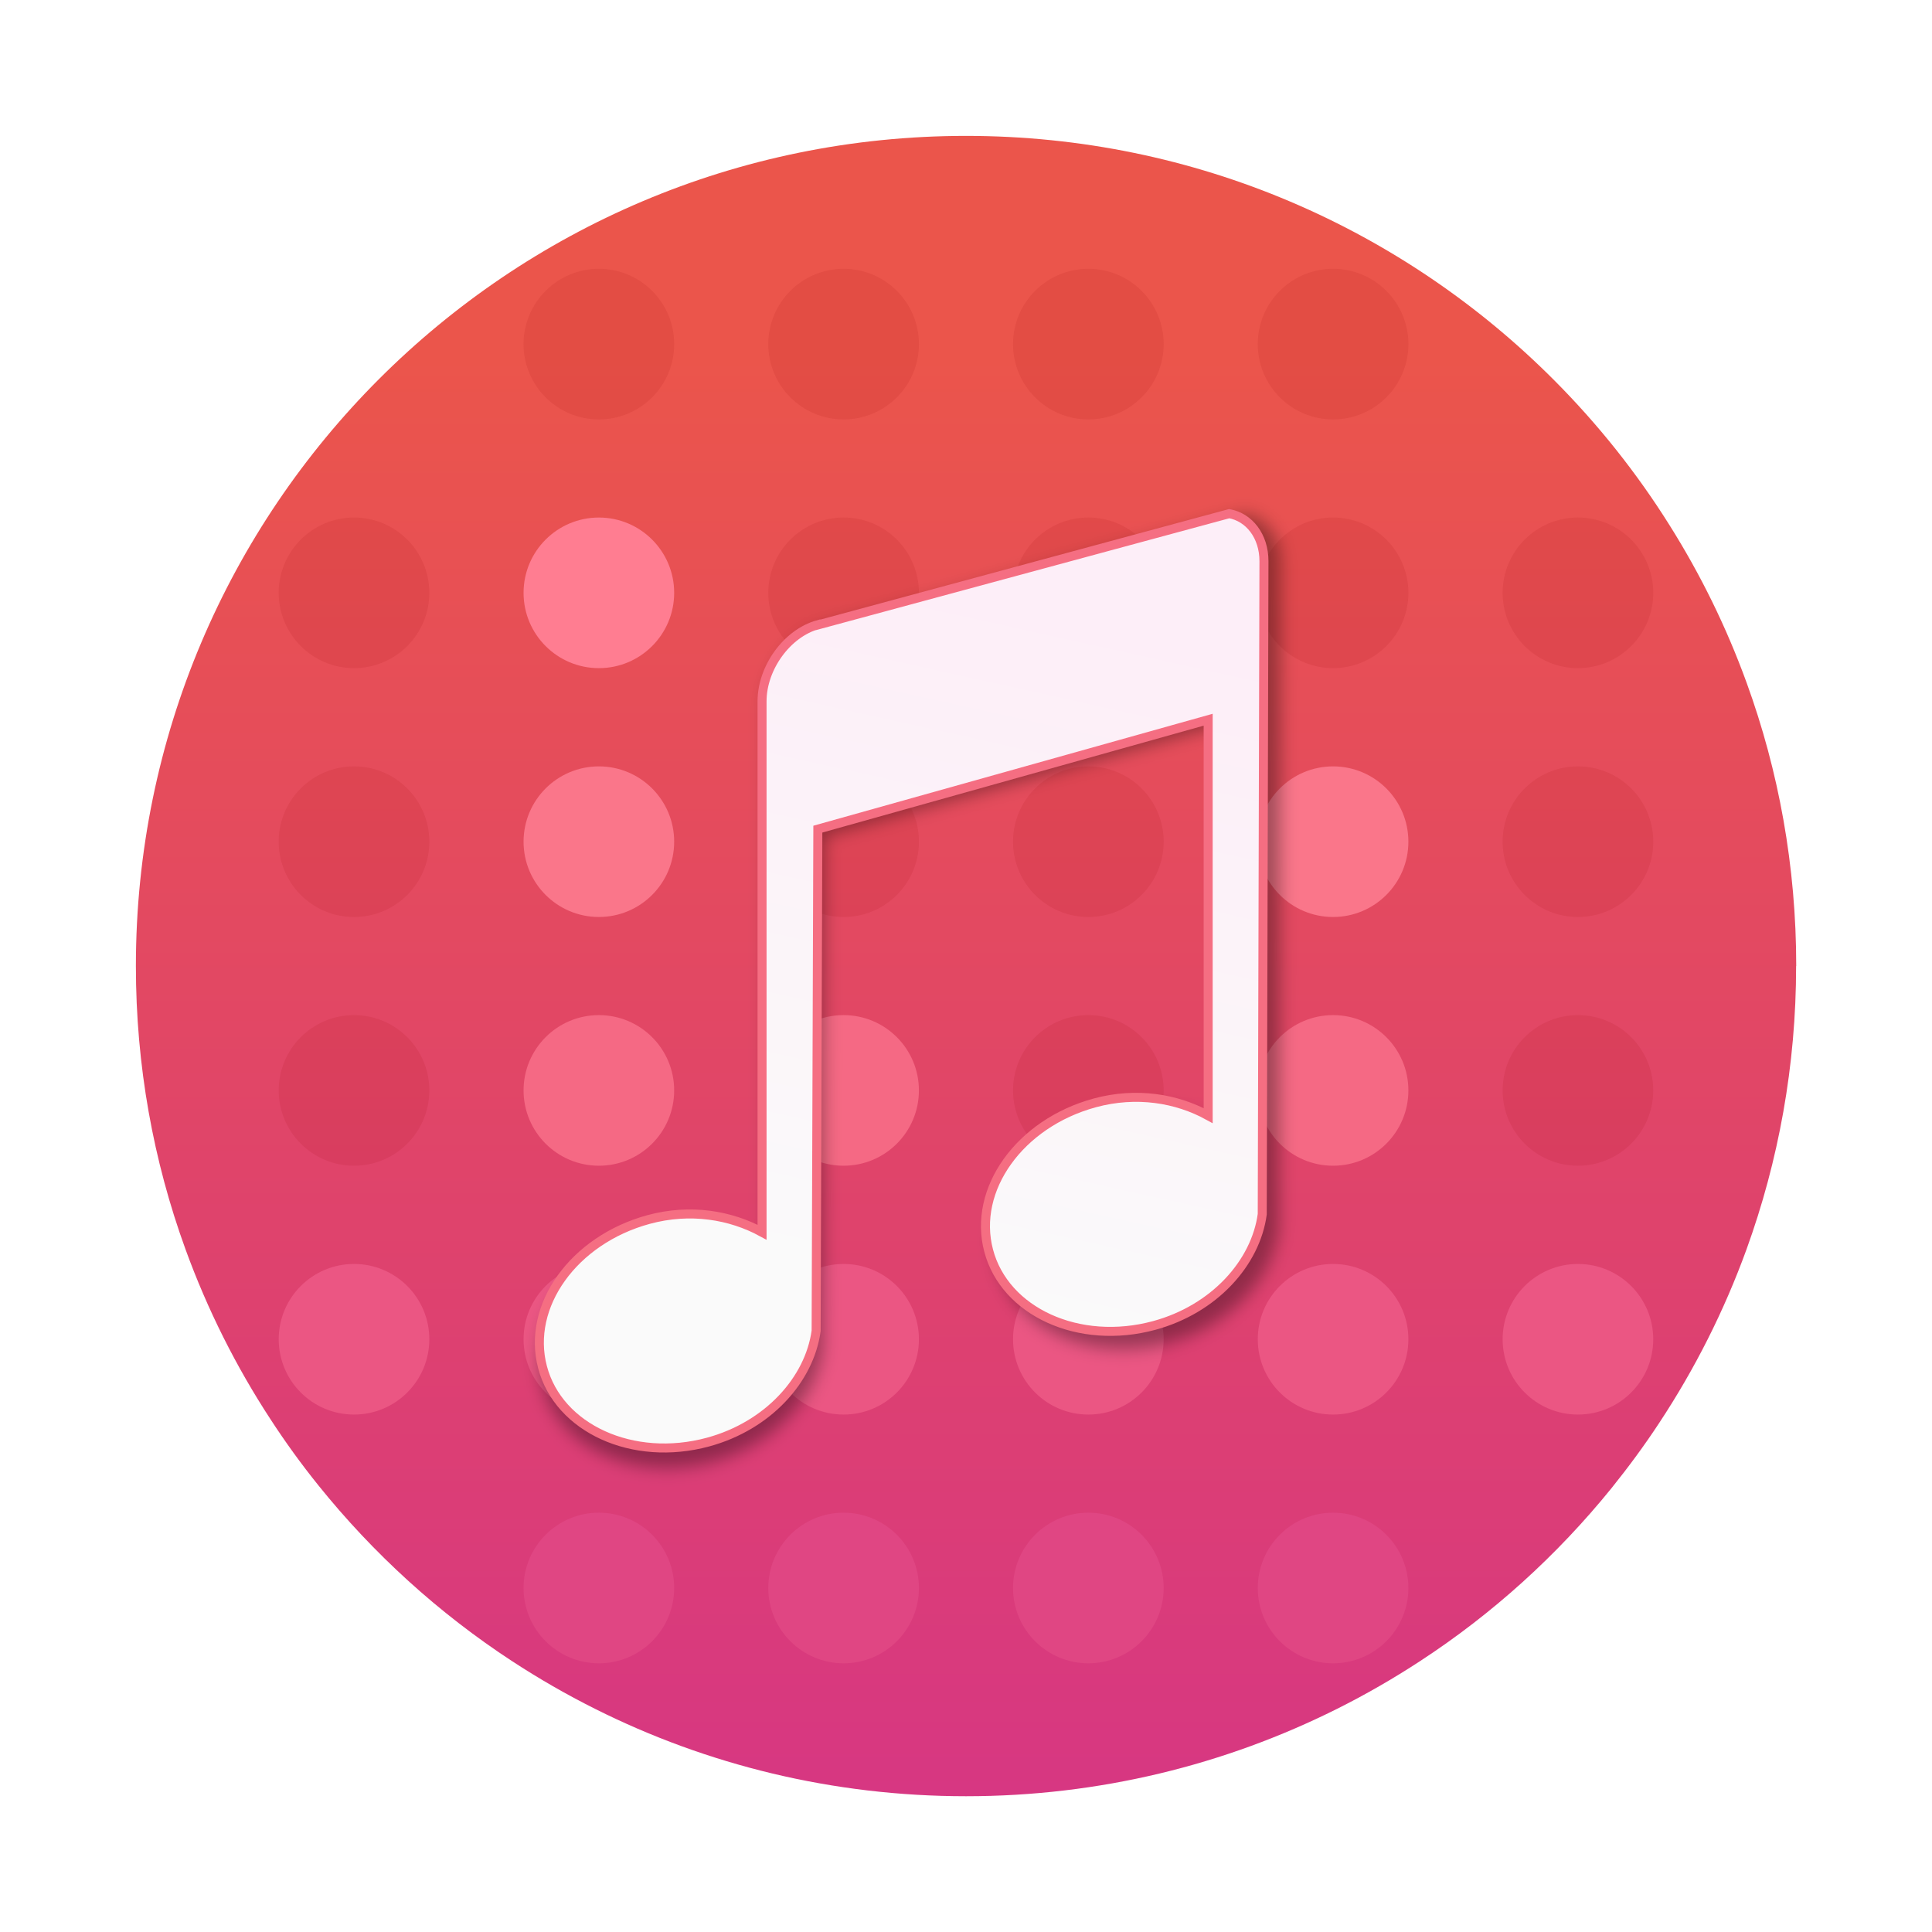
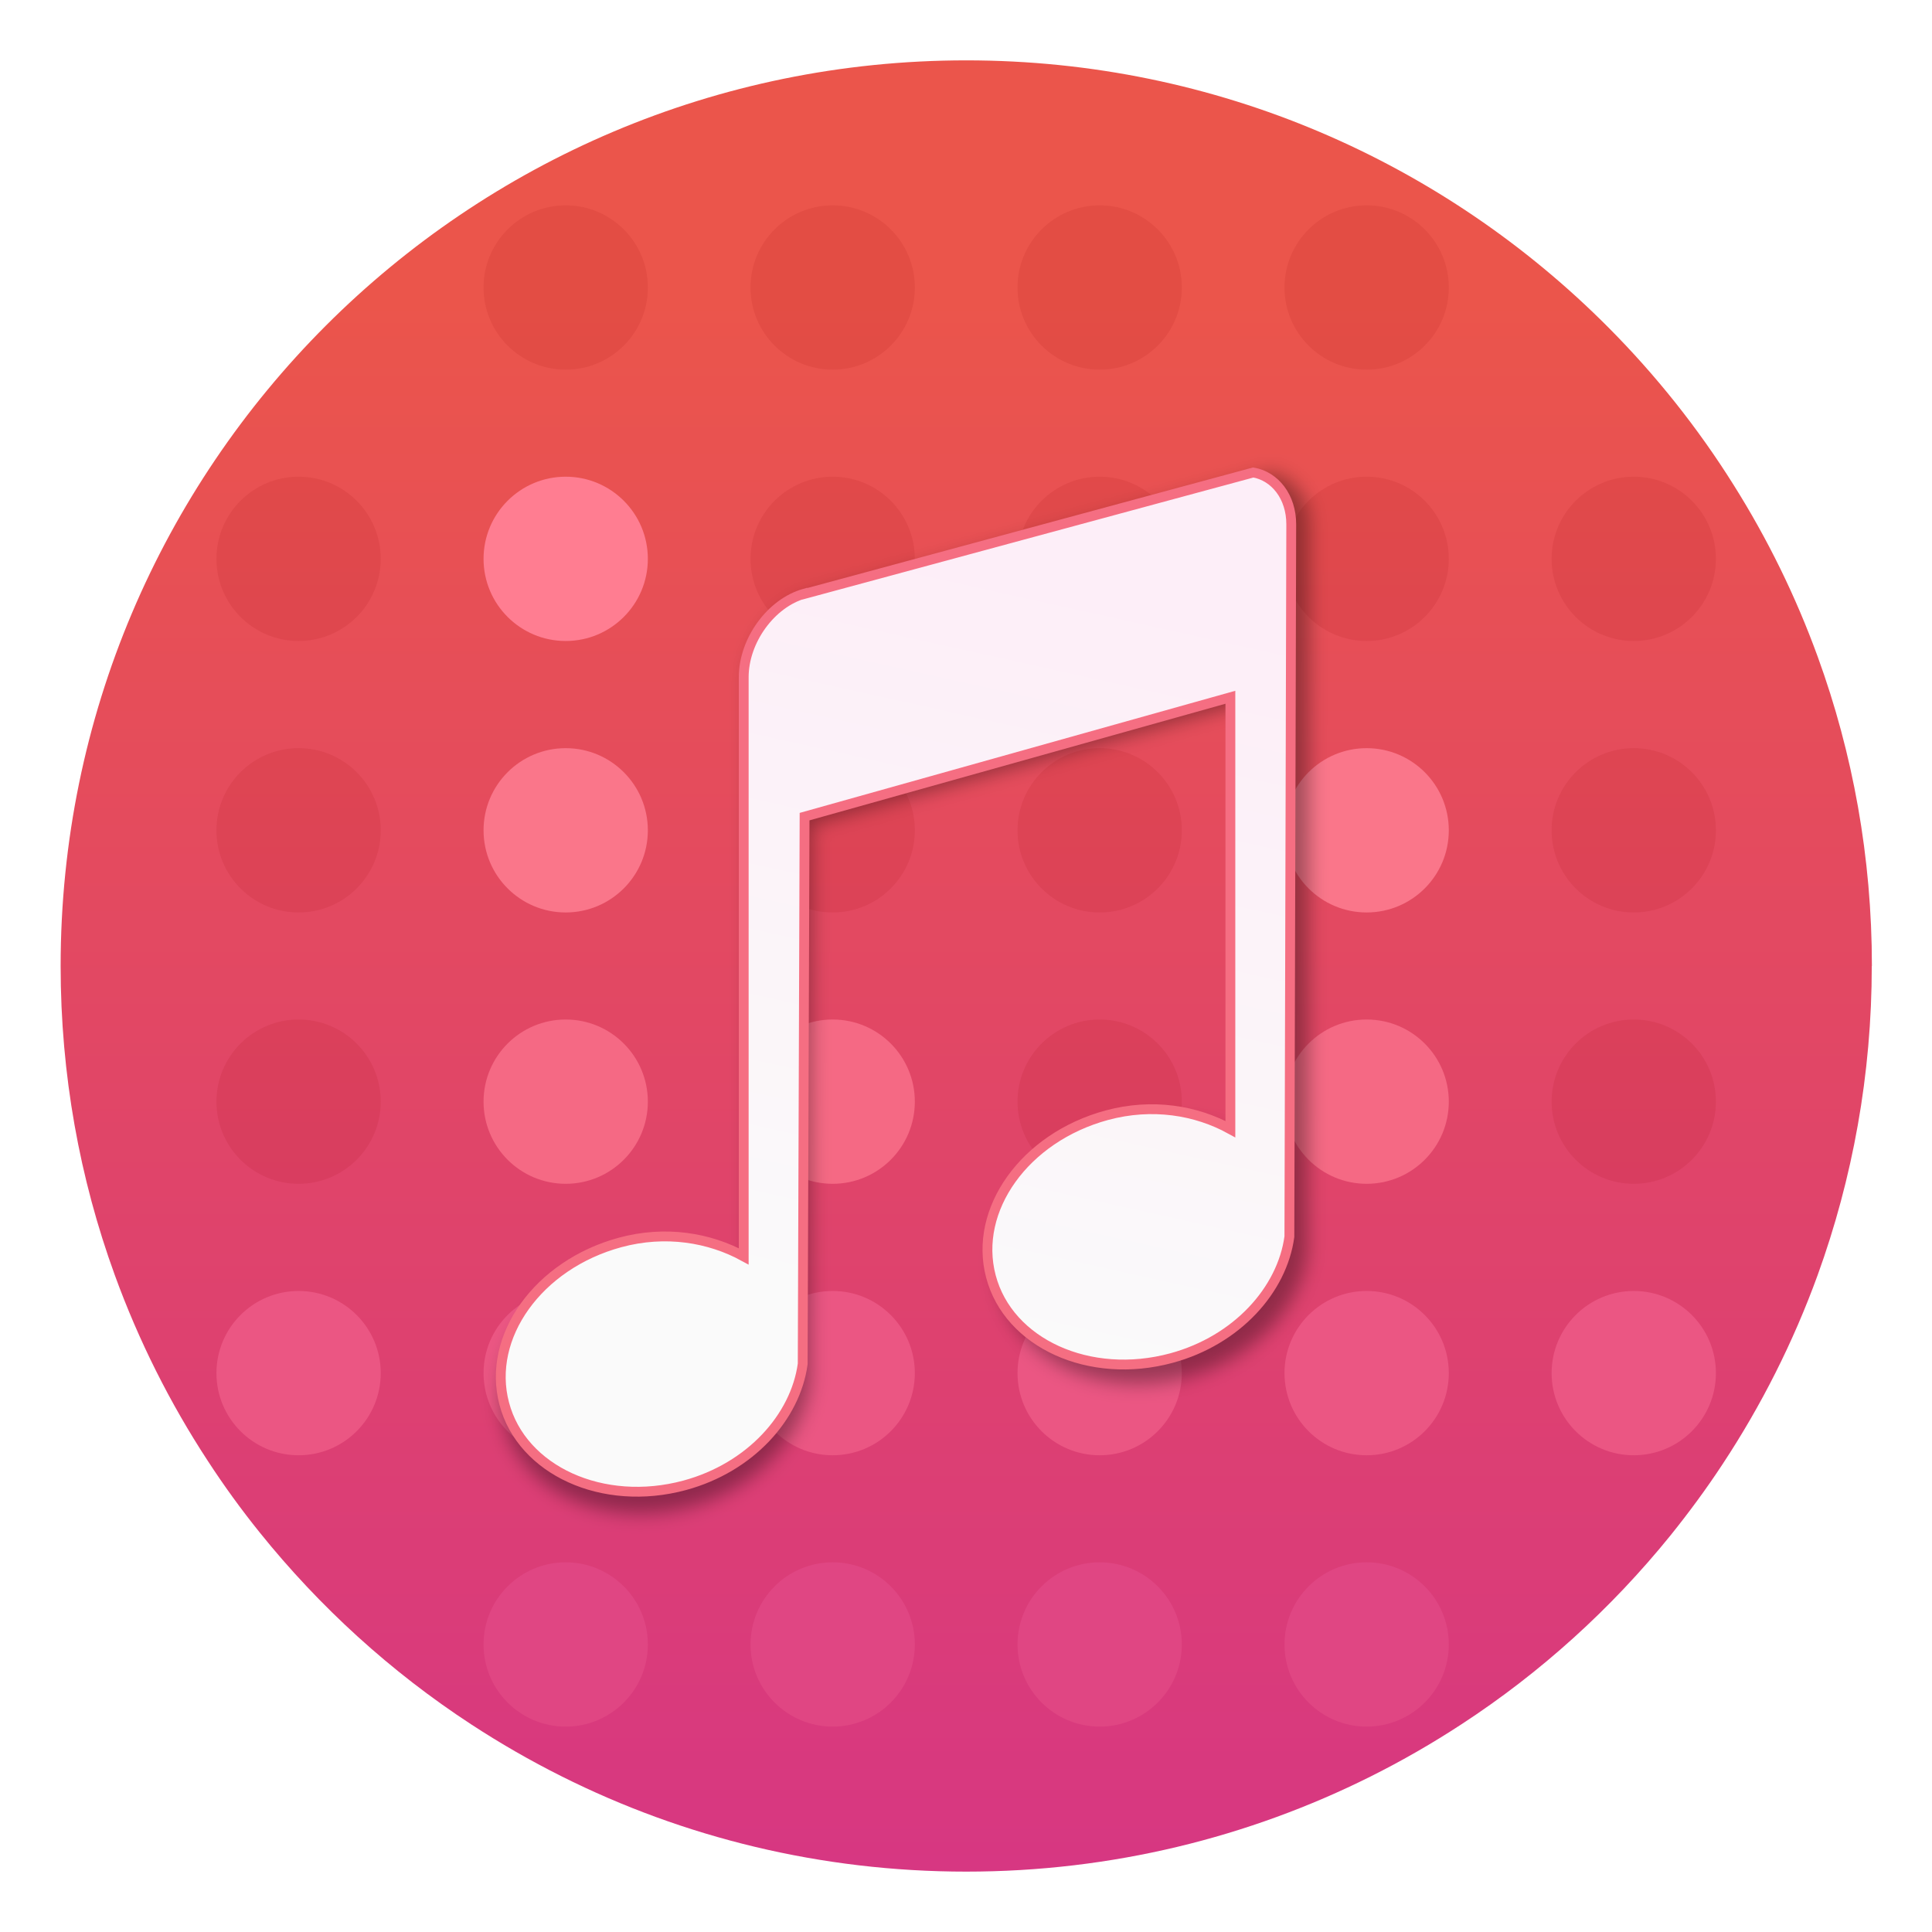
<svg xmlns="http://www.w3.org/2000/svg" width="64" height="64" version="1.1" viewBox="0 0 16.933 16.933">
  <defs>
    <linearGradient id="linearGradient1634" x1="-59.235" x2="-59.235" y1=".704" y2="-11.929" gradientTransform="translate(.20294 .40588)" gradientUnits="userSpaceOnUse">
      <stop stop-color="#d73782" offset="0" />
      <stop stop-color="#eb554b" offset="1" />
    </linearGradient>
    <linearGradient id="i" x1="400.4" x2="400.4" y1="545.62" y2="517.62" gradientTransform="matrix(.41967 0 0 .41967 -173.34 -178.23)" gradientUnits="userSpaceOnUse">
      <stop stop-color="#d3d3d3" offset="0" />
      <stop stop-color="#fcf9f9" offset="1" />
    </linearGradient>
    <linearGradient id="f" x1="400.4" x2="400.4" y1="545.62" y2="517.62" gradientTransform="matrix(.43343 0 0 .43343 -193.09 -179.69)" gradientUnits="userSpaceOnUse">
      <stop stop-color="#8d3aff" offset="0" />
      <stop stop-color="#ff3680" offset="1" />
    </linearGradient>
    <linearGradient id="k" x1="430.56" x2="433.31" y1="536.57" y2="524.17" gradientTransform="matrix(.48338 0 0 .48338 -267.5 -262.66)" gradientUnits="userSpaceOnUse">
      <stop stop-color="#fafafa" offset="0" />
      <stop stop-color="#fdeef8" offset="1" />
    </linearGradient>
    <filter id="filter1877" x="-.027" y="-.021" width="1.055" height="1.043" color-interpolation-filters="sRGB">
      <feGaussianBlur stdDeviation="0.073" />
    </filter>
  </defs>
-   <g transform="translate(67.325 14.612)">
+   <g transform="matrix(1.0909 0 0 1.0909 72.677 15.17)">
    <path d="m-51.583-6.145c0 0.872-0.154 1.708-0.435 2.484-0.196 0.539-0.453 1.048-0.764 1.519-0.13 0.198-0.271 0.389-0.419 0.573-0.476 0.588-1.042 1.101-1.678 1.516-0.234 0.153-0.477 0.293-0.729 0.419-0.978 0.489-2.082 0.765-3.25 0.765s-2.272-0.275-3.25-0.765c-0.252-0.126-0.495-0.266-0.729-0.419-0.644-0.421-1.216-0.942-1.697-1.54-0.149-0.185-0.289-0.378-0.419-0.578-0.303-0.463-0.554-0.963-0.746-1.491-0.282-0.775-0.435-1.611-0.435-2.483 0-4.018 3.257-7.276 7.276-7.276 2.017 0 3.842 0.821 5.16 2.147 0.38 0.382 0.718 0.806 1.005 1.264 0.272 0.432 0.499 0.894 0.676 1.381 0.282 0.775 0.435 1.611 0.435 2.484z" fill="url(#linearGradient1634)" stroke-width=".028" />
    <g transform="translate(9.5328 -.26105)">
      <circle cx="-71.609" cy="-9.155" r=".66" fill="#ff7d91" />
      <circle cx="-71.609" cy="-6.974" r=".66" fill="#fa768a" />
      <circle cx="-71.609" cy="-4.794" r=".66" fill="#f56984" />
      <circle cx="-71.609" cy="-2.613" r=".66" fill="#eb5683" />
      <circle cx="-71.609" cy="-.433" r=".66" fill="#e04683" />
      <g fill="#960000">
        <circle cx="-71.609" cy="-11.335" r=".66" opacity=".1" />
        <circle cx="-73.755" cy="-9.155" r=".66" opacity=".1" />
        <circle cx="-73.755" cy="-6.974" r=".66" opacity=".1" />
        <circle cx="-73.755" cy="-4.794" r=".66" opacity=".1" />
      </g>
      <circle cx="-73.755" cy="-2.613" r=".66" fill="#eb5683" />
      <g fill="#960000">
        <circle cx="-69.464" cy="-11.335" r=".66" opacity=".1" />
        <circle cx="-69.464" cy="-9.155" r=".66" opacity=".1" />
        <circle cx="-67.319" cy="-9.155" r=".66" opacity=".1" />
        <circle cx="-65.174" cy="-9.155" r=".66" opacity=".1" />
        <circle cx="-63.028" cy="-9.155" r=".66" opacity=".1" />
        <circle cx="-69.464" cy="-6.974" r=".66" opacity=".1" />
      </g>
      <circle cx="-69.464" cy="-4.794" r=".66" fill="#f56984" />
      <circle cx="-69.464" cy="-2.613" r=".66" fill="#eb5683" />
      <circle cx="-69.464" cy="-.433" r=".66" fill="#e04683" />
      <g fill="#960000">
        <circle cx="-67.319" cy="-11.335" r=".66" opacity=".1" />
        <circle cx="-65.174" cy="-11.335" r=".66" opacity=".1" />
        <circle cx="-67.319" cy="-6.974" r=".66" opacity=".1" />
      </g>
      <circle cx="-65.174" cy="-6.974" r=".66" fill="#fa768a" />
      <circle cx="-67.319" cy="-4.794" r=".66" fill="#960000" opacity=".1" />
      <circle cx="-67.319" cy="-2.613" r=".66" fill="#eb5683" />
      <circle cx="-67.319" cy="-.433" r=".66" fill="#e04683" />
      <circle cx="-65.174" cy="-4.794" r=".66" fill="#f56984" />
      <circle cx="-65.174" cy="-2.613" r=".66" fill="#eb5683" />
      <circle cx="-65.174" cy="-.433" r=".66" fill="#e04683" />
      <circle cx="-63.028" cy="-6.974" r=".66" fill="#960000" opacity=".1" />
      <circle cx="-63.028" cy="-4.794" r=".66" fill="#960000" opacity=".1" />
      <circle cx="-63.028" cy="-2.613" r=".66" fill="#eb5683" />
    </g>
    <path transform="matrix(1.0228 0 0 1.0208 1.4299 .21365)" d="m-60.157-9.137c-0.271 0.076-0.489 0.378-0.489 0.672v4.653c-0.275-0.15-0.627-0.211-0.993-0.112-0.66 0.179-1.073 0.759-0.931 1.295 0.141 0.536 0.791 0.835 1.451 0.656 0.526-0.143 0.889-0.548 0.947-0.975l0.015-4.397 3.421-0.959v3.47c-0.275-0.151-0.627-0.211-0.993-0.112-0.66 0.179-1.073 0.759-0.931 1.295 0.141 0.536 0.791 0.835 1.451 0.656 0.526-0.143 0.889-0.548 0.947-0.975l0.015-5.724c0-0.22-0.13-0.385-0.305-0.416l-3.604 0.975z" filter="url(#filter1877)" image-rendering="optimizeSpeed" opacity=".35" stroke-width=".265" />
    <path d="m-60.157-9.137c-0.271 0.076-0.489 0.378-0.489 0.672v4.653c-0.275-0.15-0.627-0.211-0.993-0.112-0.66 0.179-1.073 0.759-0.931 1.295 0.141 0.536 0.791 0.835 1.451 0.656 0.526-0.143 0.889-0.548 0.947-0.975l0.015-4.397 3.421-0.959v3.47c-0.275-0.151-0.627-0.211-0.993-0.112-0.66 0.179-1.073 0.759-0.931 1.295 0.141 0.536 0.791 0.835 1.451 0.656 0.526-0.143 0.889-0.548 0.947-0.975l0.015-5.724c0-0.22-0.13-0.385-0.305-0.416l-3.604 0.975z" fill="url(#k)" image-rendering="optimizeSpeed" stroke-width=".265" />
    <path d="m-60.157-9.137c-0.271 0.076-0.489 0.378-0.489 0.672v4.653c-0.275-0.15-0.627-0.211-0.993-0.112-0.66 0.179-1.073 0.759-0.931 1.295 0.141 0.536 0.791 0.835 1.451 0.656 0.526-0.143 0.889-0.548 0.947-0.975l0.015-4.397 3.421-0.959v3.47c-0.275-0.151-0.627-0.211-0.993-0.112-0.66 0.179-1.073 0.759-0.931 1.295 0.141 0.536 0.791 0.835 1.451 0.656 0.526-0.143 0.889-0.548 0.947-0.975l0.015-5.724c0-0.22-0.13-0.385-0.305-0.416l-3.604 0.975z" fill="none" image-rendering="optimizeSpeed" stroke="#f56e82" stroke-width=".079" />
  </g>
  <g transform="translate(-21.834 .89695)" fill="#5e4aa6" stroke-width=".265">
    <circle cx="-330.35" cy="-328.38" r="0" />
    <circle cx="-312.11" cy="-326.25" r="0" />
    <circle cx="-306.02" cy="-333.07" r="0" />
    <circle cx="-308.84" cy="-326.01" r="0" />
  </g>
  <circle cx="-5.235" cy="44.956" r="0" fill="url(#i)" image-rendering="optimizeSpeed" stroke-width=".265" />
  <circle cx="-19.466" cy="50.818" r="0" fill="none" image-rendering="optimizeSpeed" stroke="url(#f)" stroke-width=".563" />
</svg>
